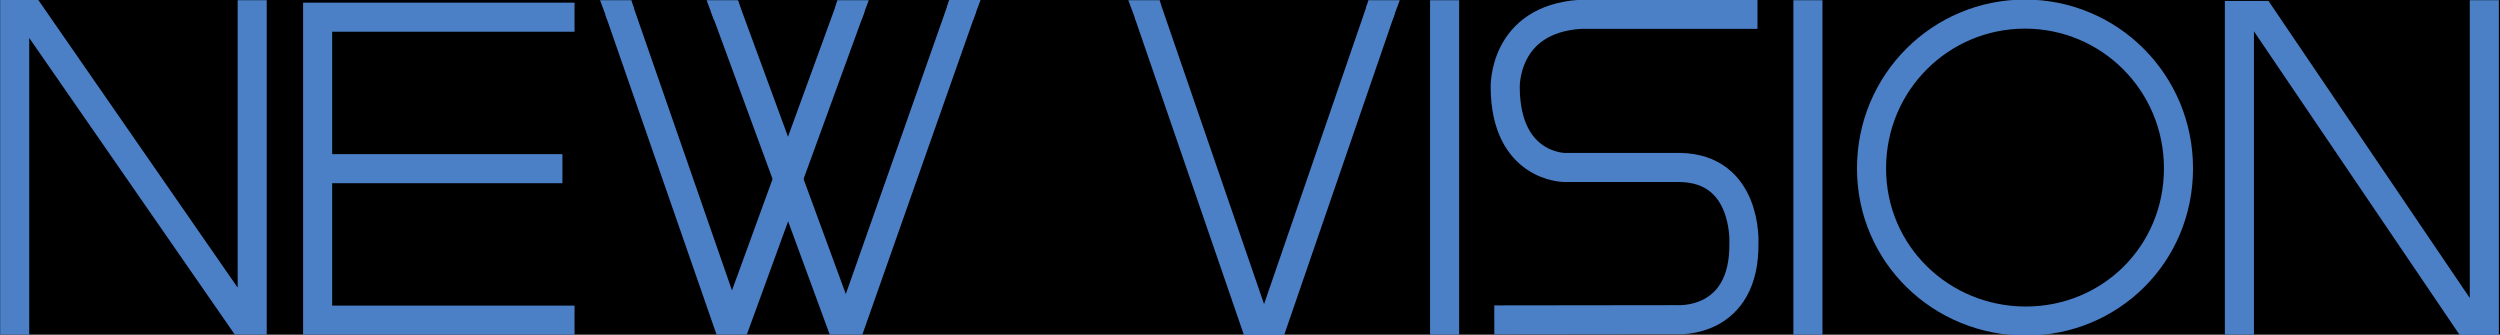
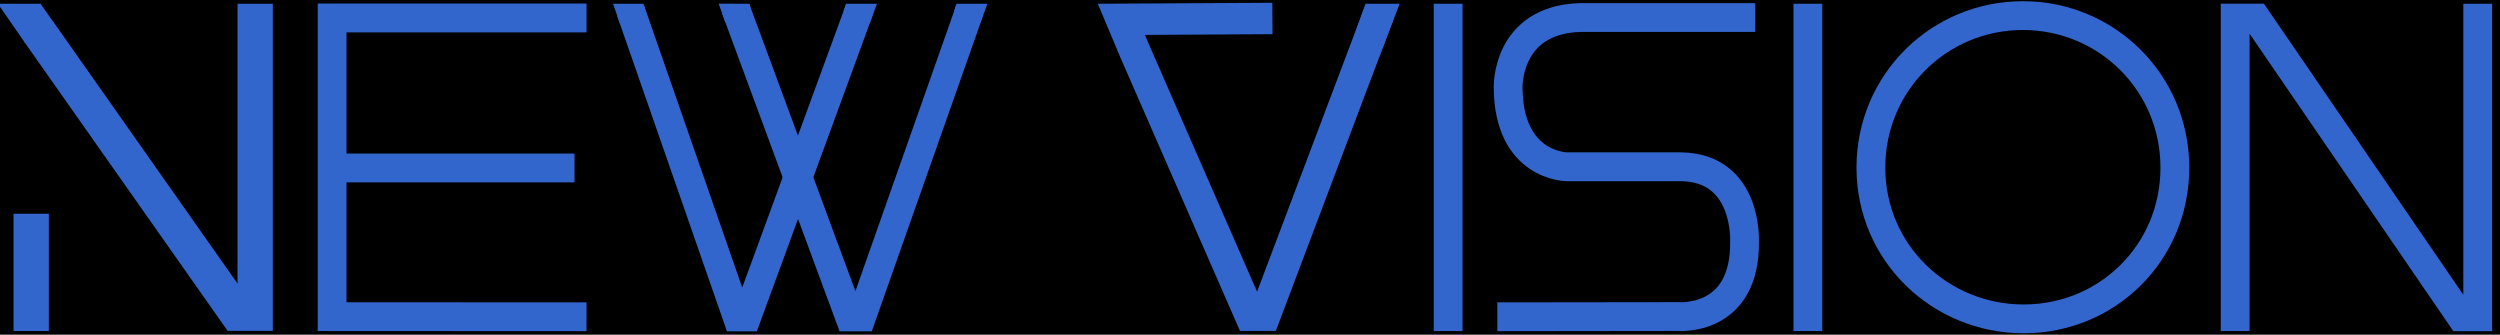
- <svg xmlns="http://www.w3.org/2000/svg" version="1.1" id="Capa_1" x="0px" y="0px" width="561px" height="75.103px" viewBox="0 0 561 75.103" enable-background="new 0 0 561 75.103" xml:space="preserve">
-   <rect width="561" height="75.103" />
+ <svg xmlns="http://www.w3.org/2000/svg" version="1.1" id="Capa_1" x="0px" y="0px" width="561px" height="75.104px" viewBox="0 0 561 75.104" enable-background="new 0 0 561 75.104" xml:space="preserve">
+   <rect y="0" width="561" height="75.104" />
  <g>
-     <polyline fill="none" stroke="#4B7FC6" stroke-width="6.526" stroke-miterlimit="10" points="3.294,75.104 3.294,3.18 6.831,3.18    54.418,71.842 56.592,71.842 56.592,0.051  " />
-     <polyline fill="none" stroke="#4B7FC6" stroke-width="6.526" stroke-miterlimit="10" points="128.925,3.858 71.277,3.858    71.277,37.85 71.277,71.842 128.925,71.842  " />
-     <line fill="none" stroke="#4B7FC6" stroke-width="6.526" stroke-miterlimit="10" x1="126.208" y1="37.85" x2="71.277" y2="37.85" />
-     <polyline fill="none" stroke="#4B7FC6" stroke-width="6.526" stroke-miterlimit="10" points="138.924,2.219 163.12,71.842    165.295,71.842 190.946,1.489  " />
-     <polyline fill="none" stroke="#4B7FC6" stroke-width="6.526" stroke-miterlimit="10" points="162.583,1.364 188.477,71.842    191.198,71.842 215.98,1.489  " />
-     <polyline fill="none" stroke="#4B7FC6" stroke-width="6.526" stroke-miterlimit="10" points="257.701,2.868 281.478,71.944    285.83,71.944 309.912,1.979  " />
-     <line fill="none" stroke="#4B7FC6" stroke-width="6.526" stroke-miterlimit="10" x1="324.169" y1="0.051" x2="324.169" y2="75.104" />
-     <line fill="none" stroke="#4B7FC6" stroke-width="6.526" stroke-miterlimit="10" x1="405.697" y1="0.051" x2="405.697" y2="75.104" />
-     <polyline fill="none" stroke="#4B7FC6" stroke-width="6.526" stroke-miterlimit="10" points="502.521,75.104 502.521,3.467    507.312,3.467 553.677,71.893 557.484,71.893 557.484,0.051  " />
-     <path fill="none" stroke="#4B7FC6" stroke-width="6.526" stroke-miterlimit="10" d="M335.32,71.79l41.061-0.051   c0,0,15.244,1.055,14.955-17.301c0,0,0.799-16.654-14.41-16.859h-25.836c0,0-13.205,0-13.322-17.947c0,0-0.496-15.33,16.908-16.418   h39.703" />
-     <path fill="none" stroke="#4B7FC6" stroke-width="6.526" stroke-miterlimit="10" d="M488.853,37.784   c0,19.336-15.342,34.262-34.264,34.262s-34.617-14.928-34.617-34.264c0-19.334,15.518-34.619,34.441-34.619   C473.335,3.163,488.853,18.45,488.853,37.784z" />
-     <polygon fill="#4B7FC6" points="136.285,4.436 134.653,0.051 141.69,0.051 142.25,1.887  " />
-     <polygon fill="#4B7FC6" points="160.198,4.436 158.566,0.051 165.602,0.051 166.163,1.887  " />
-     <polygon fill="#4B7FC6" points="193.317,4.436 194.948,0.051 187.912,0.051 187.351,1.887  " />
-     <polygon fill="#4B7FC6" points="218.405,4.385 220.037,0 213,0 212.44,1.836  " />
-     <polygon fill="#4B7FC6" points="254.828,4.436 253.197,0.051 260.232,0.051 260.792,1.887  " />
-     <polygon fill="#4B7FC6" points="312.474,4.436 314.105,0.051 307.07,0.051 306.509,1.887  " />
+     <g>
+       <polyline fill="none" stroke="#3366CC" stroke-width="6.463" stroke-miterlimit="10" points="131.615,4.031 74.525,4.031     74.525,37.69 74.525,71.052 131.615,71.083   " />
+       <line fill="none" stroke="#3366CC" stroke-width="6.463" stroke-miterlimit="10" x1="128.922" y1="37.69" x2="74.525" y2="37.69" />
+     </g>
+     <g>
+       <polyline fill="none" stroke="#3366CC" stroke-width="6.463" stroke-miterlimit="10" points="141.517,2.406 165.426,71.114     167.583,71.114 192.783,2.362   " />
+       <polyline fill="none" stroke="#3366CC" stroke-width="6.463" stroke-miterlimit="10" points="165.092,1.965 190.649,71.114     193.342,71.114 217.523,2.531   " />
+     </g>
+     <line fill="none" stroke="#3366CC" stroke-width="6.463" stroke-miterlimit="10" x1="324.958" y1="0.837" x2="324.958" y2="74.282" />
+     <line fill="none" stroke="#3366CC" stroke-width="6.463" stroke-miterlimit="10" x1="405.691" y1="0.838" x2="405.691" y2="74.282" />
+     <polyline fill="none" stroke="#3366CC" stroke-width="6.463" stroke-miterlimit="10" points="501.572,74.282 501.572,4.055    506.318,4.055 552.23,71.083 556,71.083 556,0.838  " />
+     <path fill="none" stroke="#3366CC" stroke-width="6.463" stroke-miterlimit="10" d="M336,71.083l40.66-0.05   c0,0,15.096,1.261,14.812-16.916c0,0,0.789-16.491-14.271-16.695h-25.583c0,0-13.076,0-13.194-17.772   c0,0-0.491-15.18,16.125-15.718h39.316" />
+     <path fill="none" stroke="#3366CC" stroke-width="6.463" stroke-miterlimit="10" d="M488.037,37.626   c0,19.146-15.19,33.928-33.93,33.928c-18.737,0-34.278-14.783-34.278-33.93c0-19.147,15.367-34.125,34.104-34.125   S488.037,18.479,488.037,37.626z" />
+     <polygon fill="#3366CC" points="139.112,5.278 137.565,0.837 144.404,0.837 144.809,2.149  " />
+     <polygon fill="#3366CC" points="162.786,5.061 161.27,0.822 168.119,0.838 168.49,2.079  " />
+     <polygon fill="#3366CC" points="195.176,5.179 196.791,0.838 189.824,0.838 189.27,2.655  " />
+     <polygon fill="#3366CC" points="219.966,5.179 221.583,0.838 214.615,0.838 214.06,2.655  " />
+     <g>
+       <line fill="none" stroke="#3366CC" stroke-width="7.922" stroke-miterlimit="10" x1="6.995" y1="47.961" x2="6.995" y2="74.282" />
+       <g>
+         <polygon fill="#3366CC" points="5.659,9.687 -0.473,0.838 9.094,0.837 12.096,5.107    " />
+         <polyline fill="none" stroke="#3366CC" stroke-width="7.922" stroke-miterlimit="10" points="57.259,0.838 57.259,70.278      53.137,70.278 8.641,7.047    " />
+       </g>
+     </g>
+     <g>
+       <polygon fill="#3366CC" points="309.481,12.782 314.084,0.838 306.425,0.837 304.197,7.122   " />
+       <polyline fill="none" stroke="#3366CC" stroke-width="7.048" stroke-miterlimit="10" points="285.531,4.147 251.635,4.334     254.597,11.382 280.558,70.743 283.856,70.743 309.481,2.9   " />
+     </g>
  </g>
</svg>
